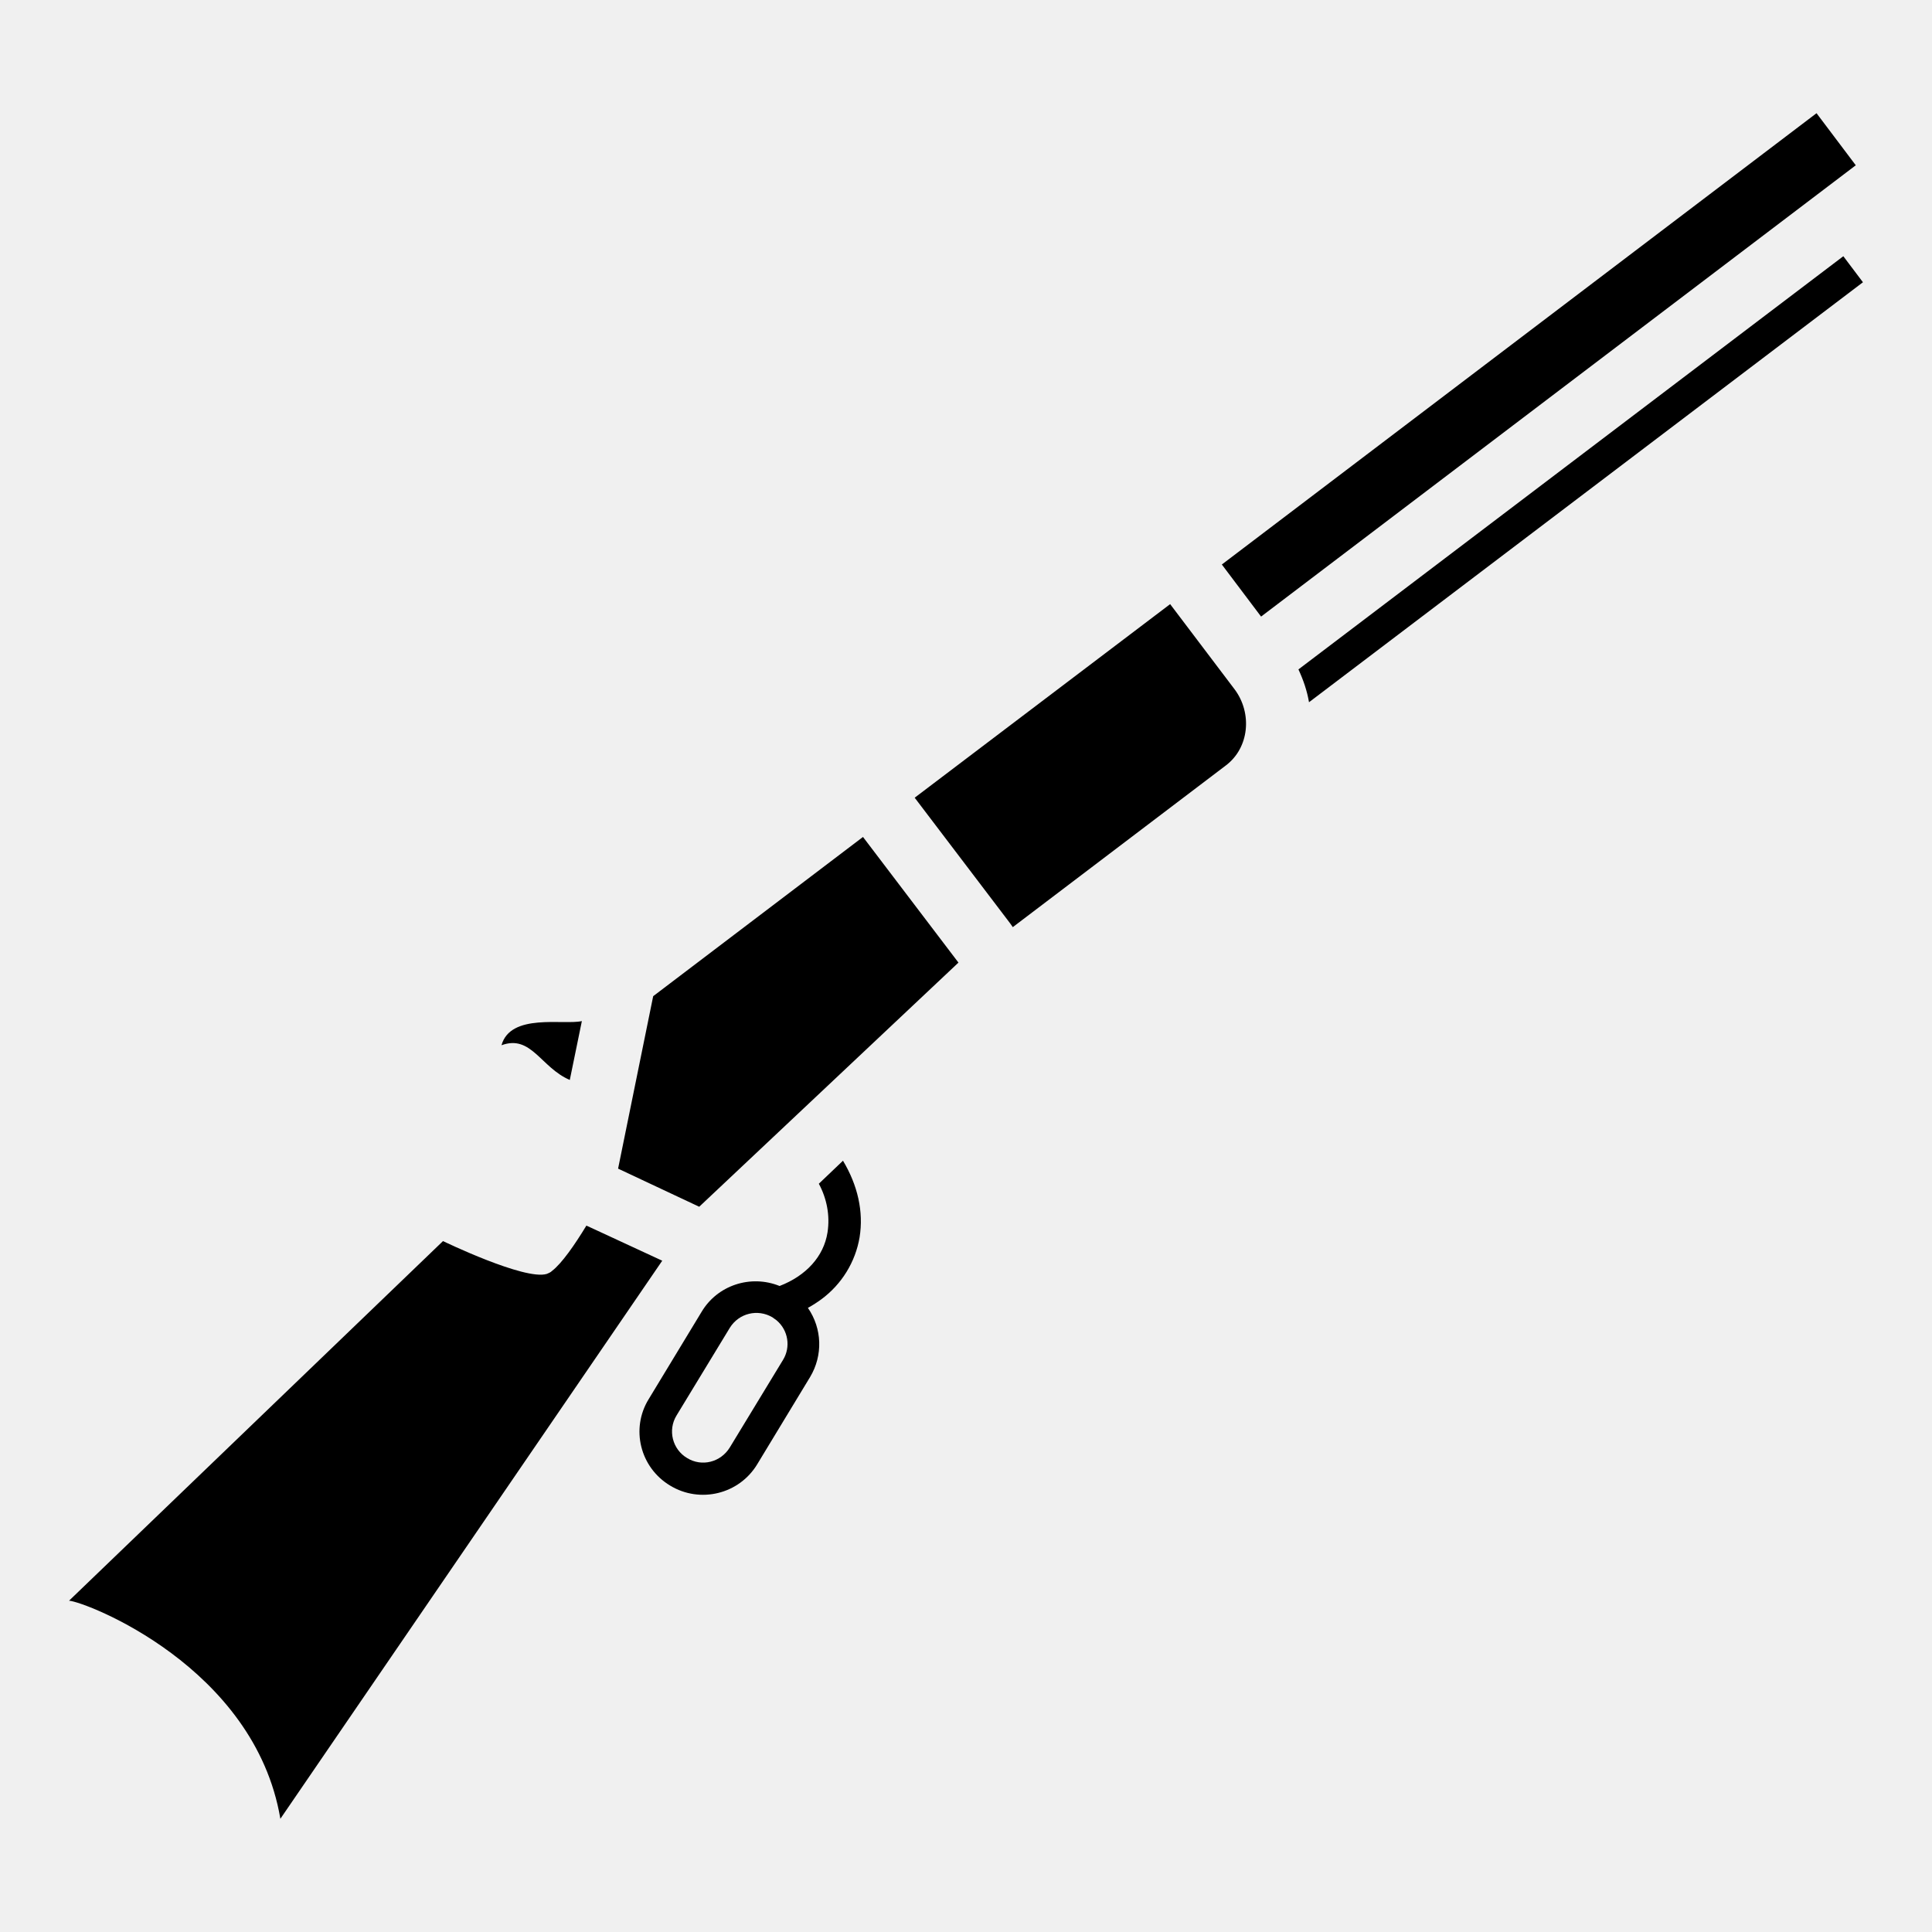
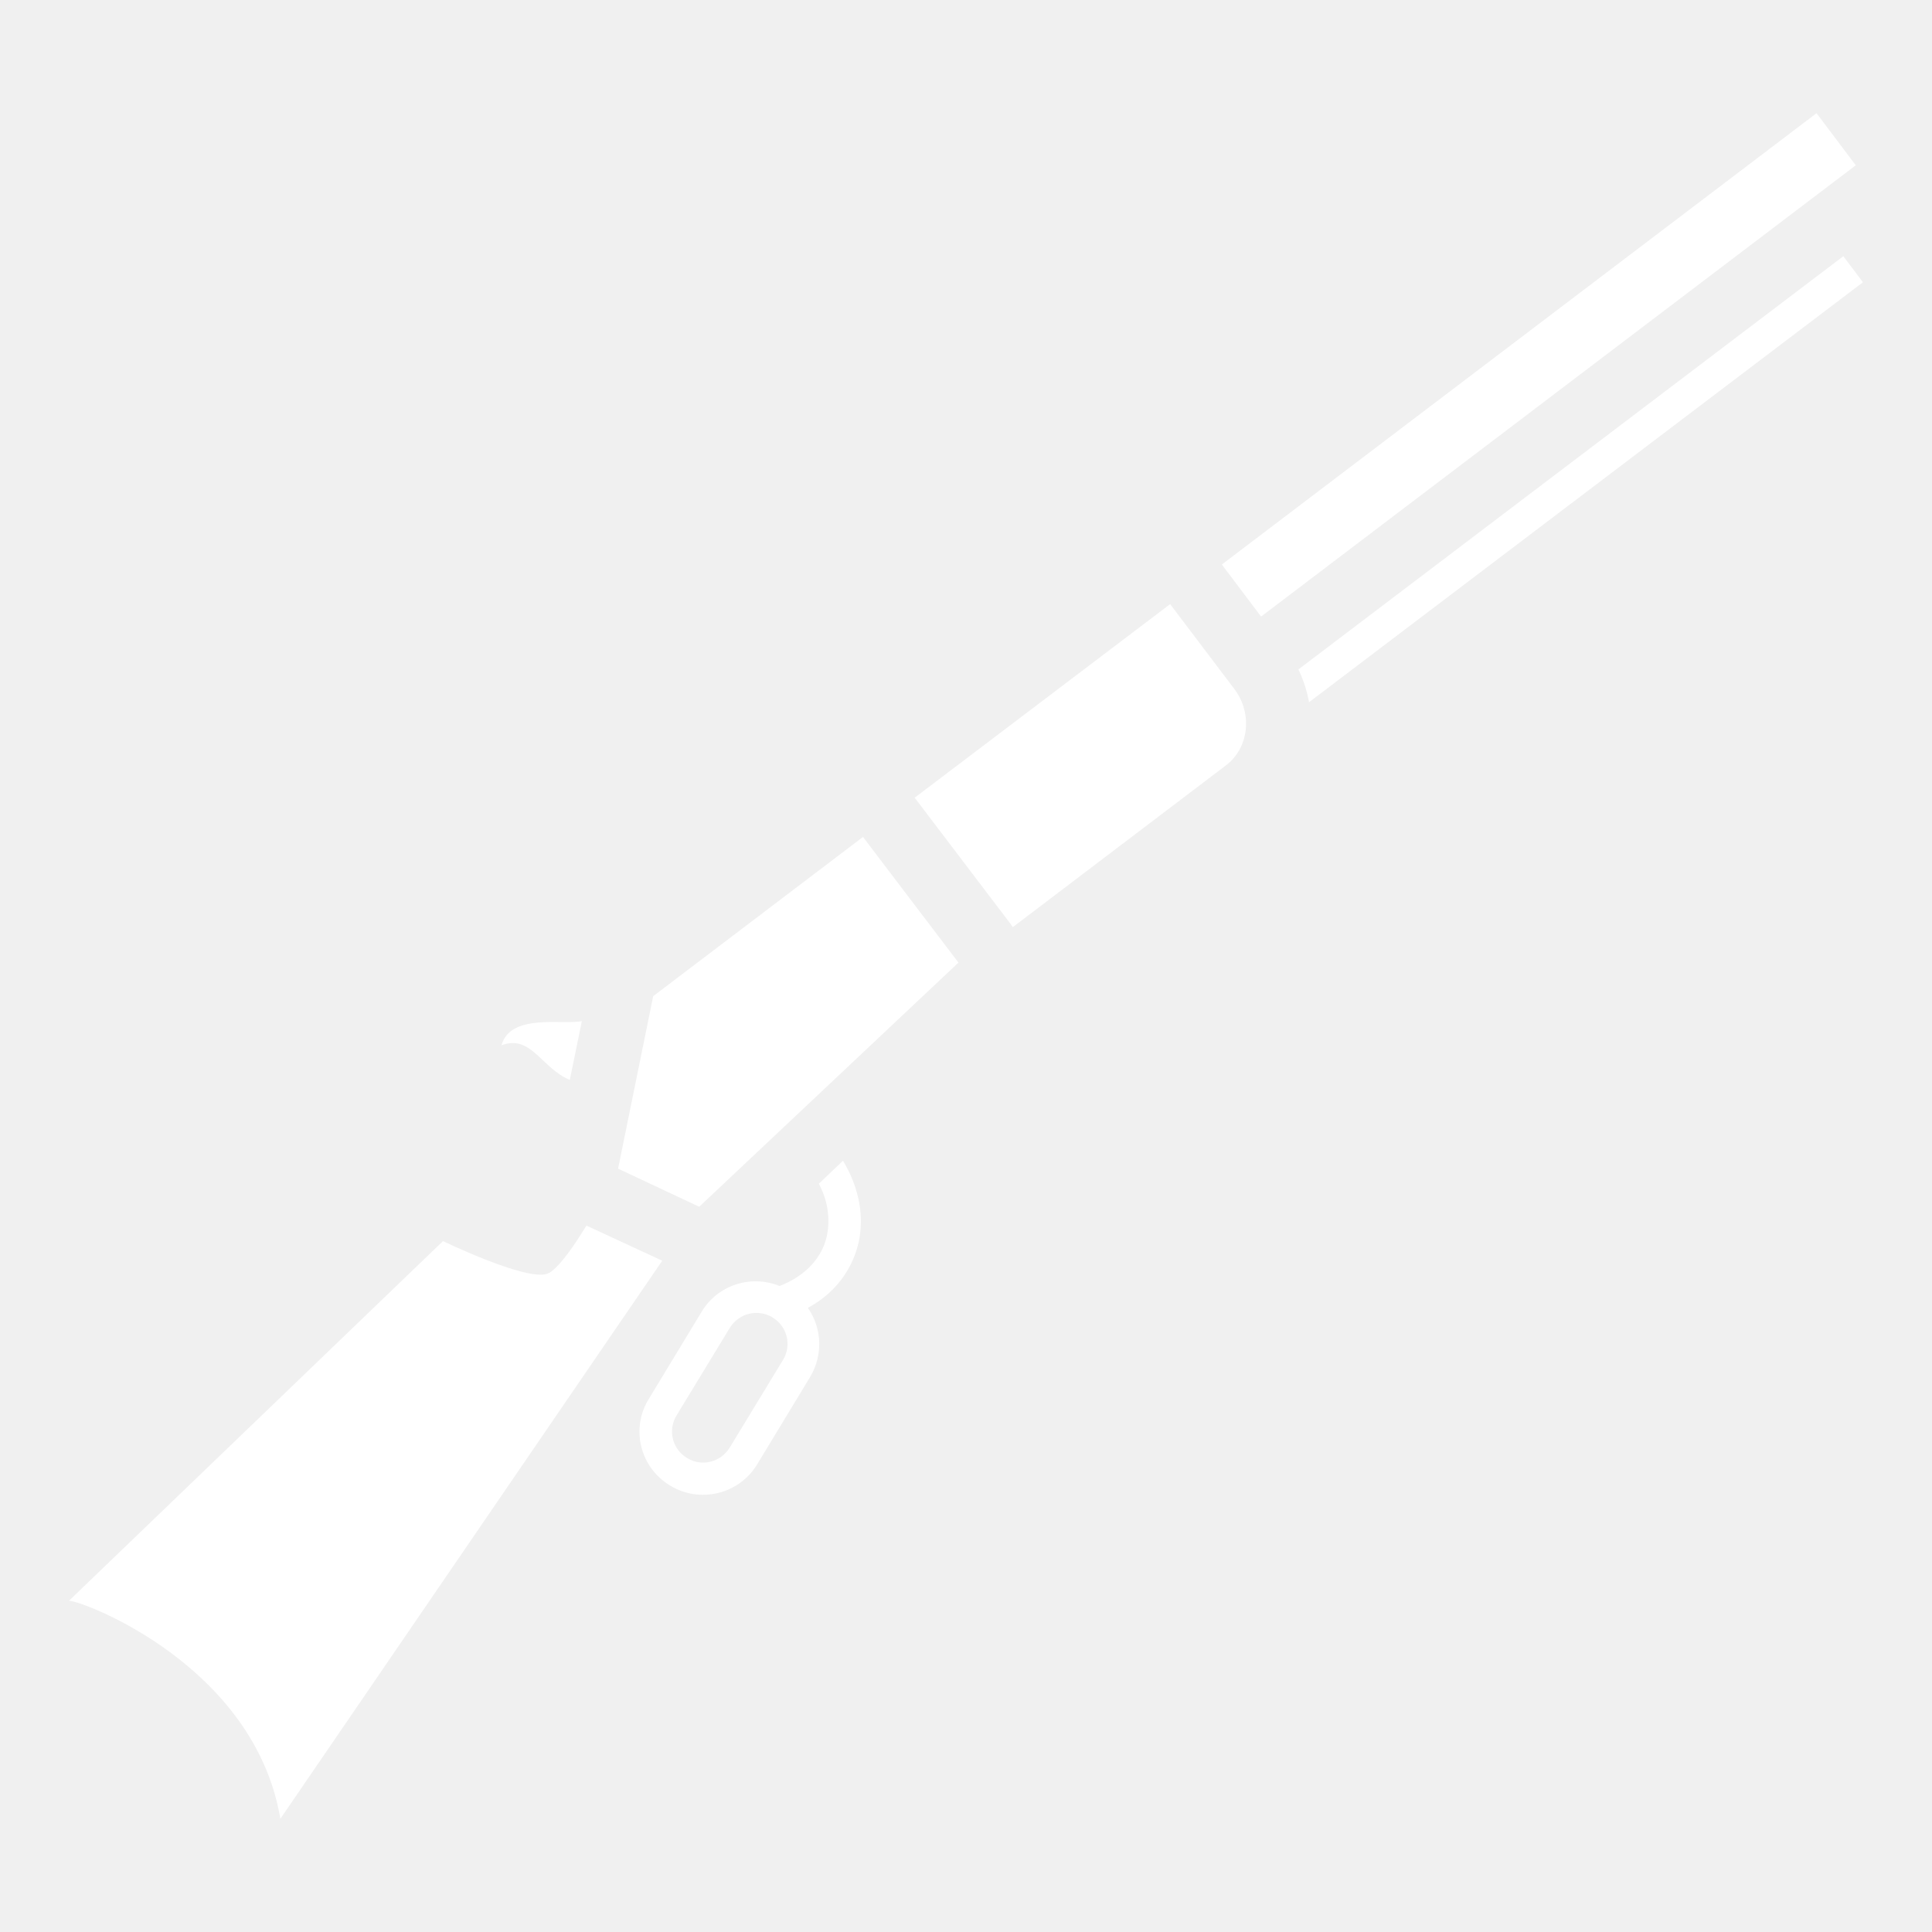
<svg xmlns="http://www.w3.org/2000/svg" width="512" height="512" viewBox="0 0 512 512">
-   <path fill="#000000" d="m323.8 149.6l10.4 13.8L491.8 43.8L481.4 30zm-95.1 72.2l25.3 33.3l-68.7 64.7l-21.5-10.1l9.3-45.7zM18.3 424.2l99.1-95.3s21.7 10.5 27.5 8.7c.5-.2 1-.4 1.4-.8c2.6-2 6-6.9 9.1-12l1.1.5l19 8.8L74.3 482c-6.8-40.3-51.6-57.5-56-57.8zm224.1-212.8l67.7-51.3l17.1 22.6c4.7 6.3 3.9 15.5-2.4 20.2l-56.4 42.8l-.7-1zm-64.8 182.3c7.9 4.8 18.3 2.3 23.1-5.7l14-23.1c3.4-5.7 3.2-12.8-.6-18.3c1.3-.7 2.5-1.5 3.6-2.3c5.4-4 9-9.9 10.1-16.4c1.1-6.8-.5-13.8-4.4-20.3l-6.4 6.1c2.1 3.9 3 8.4 2.3 12.9c-1 6.4-5.7 11.5-12.7 14.2c-7.7-3.1-16.5-.2-20.7 6.9l-14 23.1c-4.8 7.8-2.3 18.1 5.7 22.9zm1.7-18.6l14.1-23.2c2.4-3.9 7.4-5.1 11.3-2.8l1.1.8c3.1 2.6 3.8 7.1 1.7 10.5l-14.1 23.2c-2.4 3.9-7.4 5.2-11.3 2.8c-3.9-2.3-5.2-7.4-2.8-11.3zm167.6-189c-.5-3-1.5-5.9-2.8-8.7L488.5 67.9l5.2 6.9zm-192.7 84.5l-3.2 15.6c-7.7-3.3-10.2-12.1-18.1-9.2c2.4-8.6 16.4-5.3 21.3-6.4z" class="st0" />
+   <path fill="#FFFFFF" d="m323.8 149.6l10.4 13.8L491.8 43.8L481.4 30zm-95.1 72.2l25.3 33.3l-68.7 64.7l-21.5-10.1l9.3-45.7zM18.3 424.2l99.1-95.3s21.7 10.5 27.5 8.7c.5-.2 1-.4 1.4-.8c2.6-2 6-6.9 9.1-12l1.1.5l19 8.8L74.3 482c-6.8-40.3-51.6-57.5-56-57.8zm224.1-212.8l67.7-51.3l17.1 22.6c4.7 6.3 3.9 15.5-2.4 20.2l-56.4 42.8l-.7-1zm-64.8 182.3c7.9 4.8 18.3 2.3 23.1-5.7l14-23.1c3.4-5.7 3.2-12.8-.6-18.3c1.3-.7 2.5-1.5 3.6-2.3c5.4-4 9-9.9 10.1-16.4c1.1-6.8-.5-13.8-4.4-20.3l-6.4 6.1c2.1 3.9 3 8.4 2.3 12.9c-1 6.4-5.7 11.5-12.7 14.2c-7.7-3.1-16.5-.2-20.7 6.9l-14 23.1c-4.8 7.8-2.3 18.1 5.7 22.9zm1.7-18.6l14.1-23.2c2.4-3.9 7.4-5.1 11.3-2.8l1.1.8c3.1 2.6 3.8 7.1 1.7 10.5l-14.1 23.2c-2.4 3.9-7.4 5.2-11.3 2.8c-3.9-2.3-5.2-7.4-2.8-11.3zm167.6-189c-.5-3-1.5-5.9-2.8-8.7L488.5 67.9l5.2 6.9zm-192.7 84.5l-3.2 15.6c-7.7-3.3-10.2-12.1-18.1-9.2c2.4-8.6 16.4-5.3 21.3-6.4z" class="st0" />
</svg>
